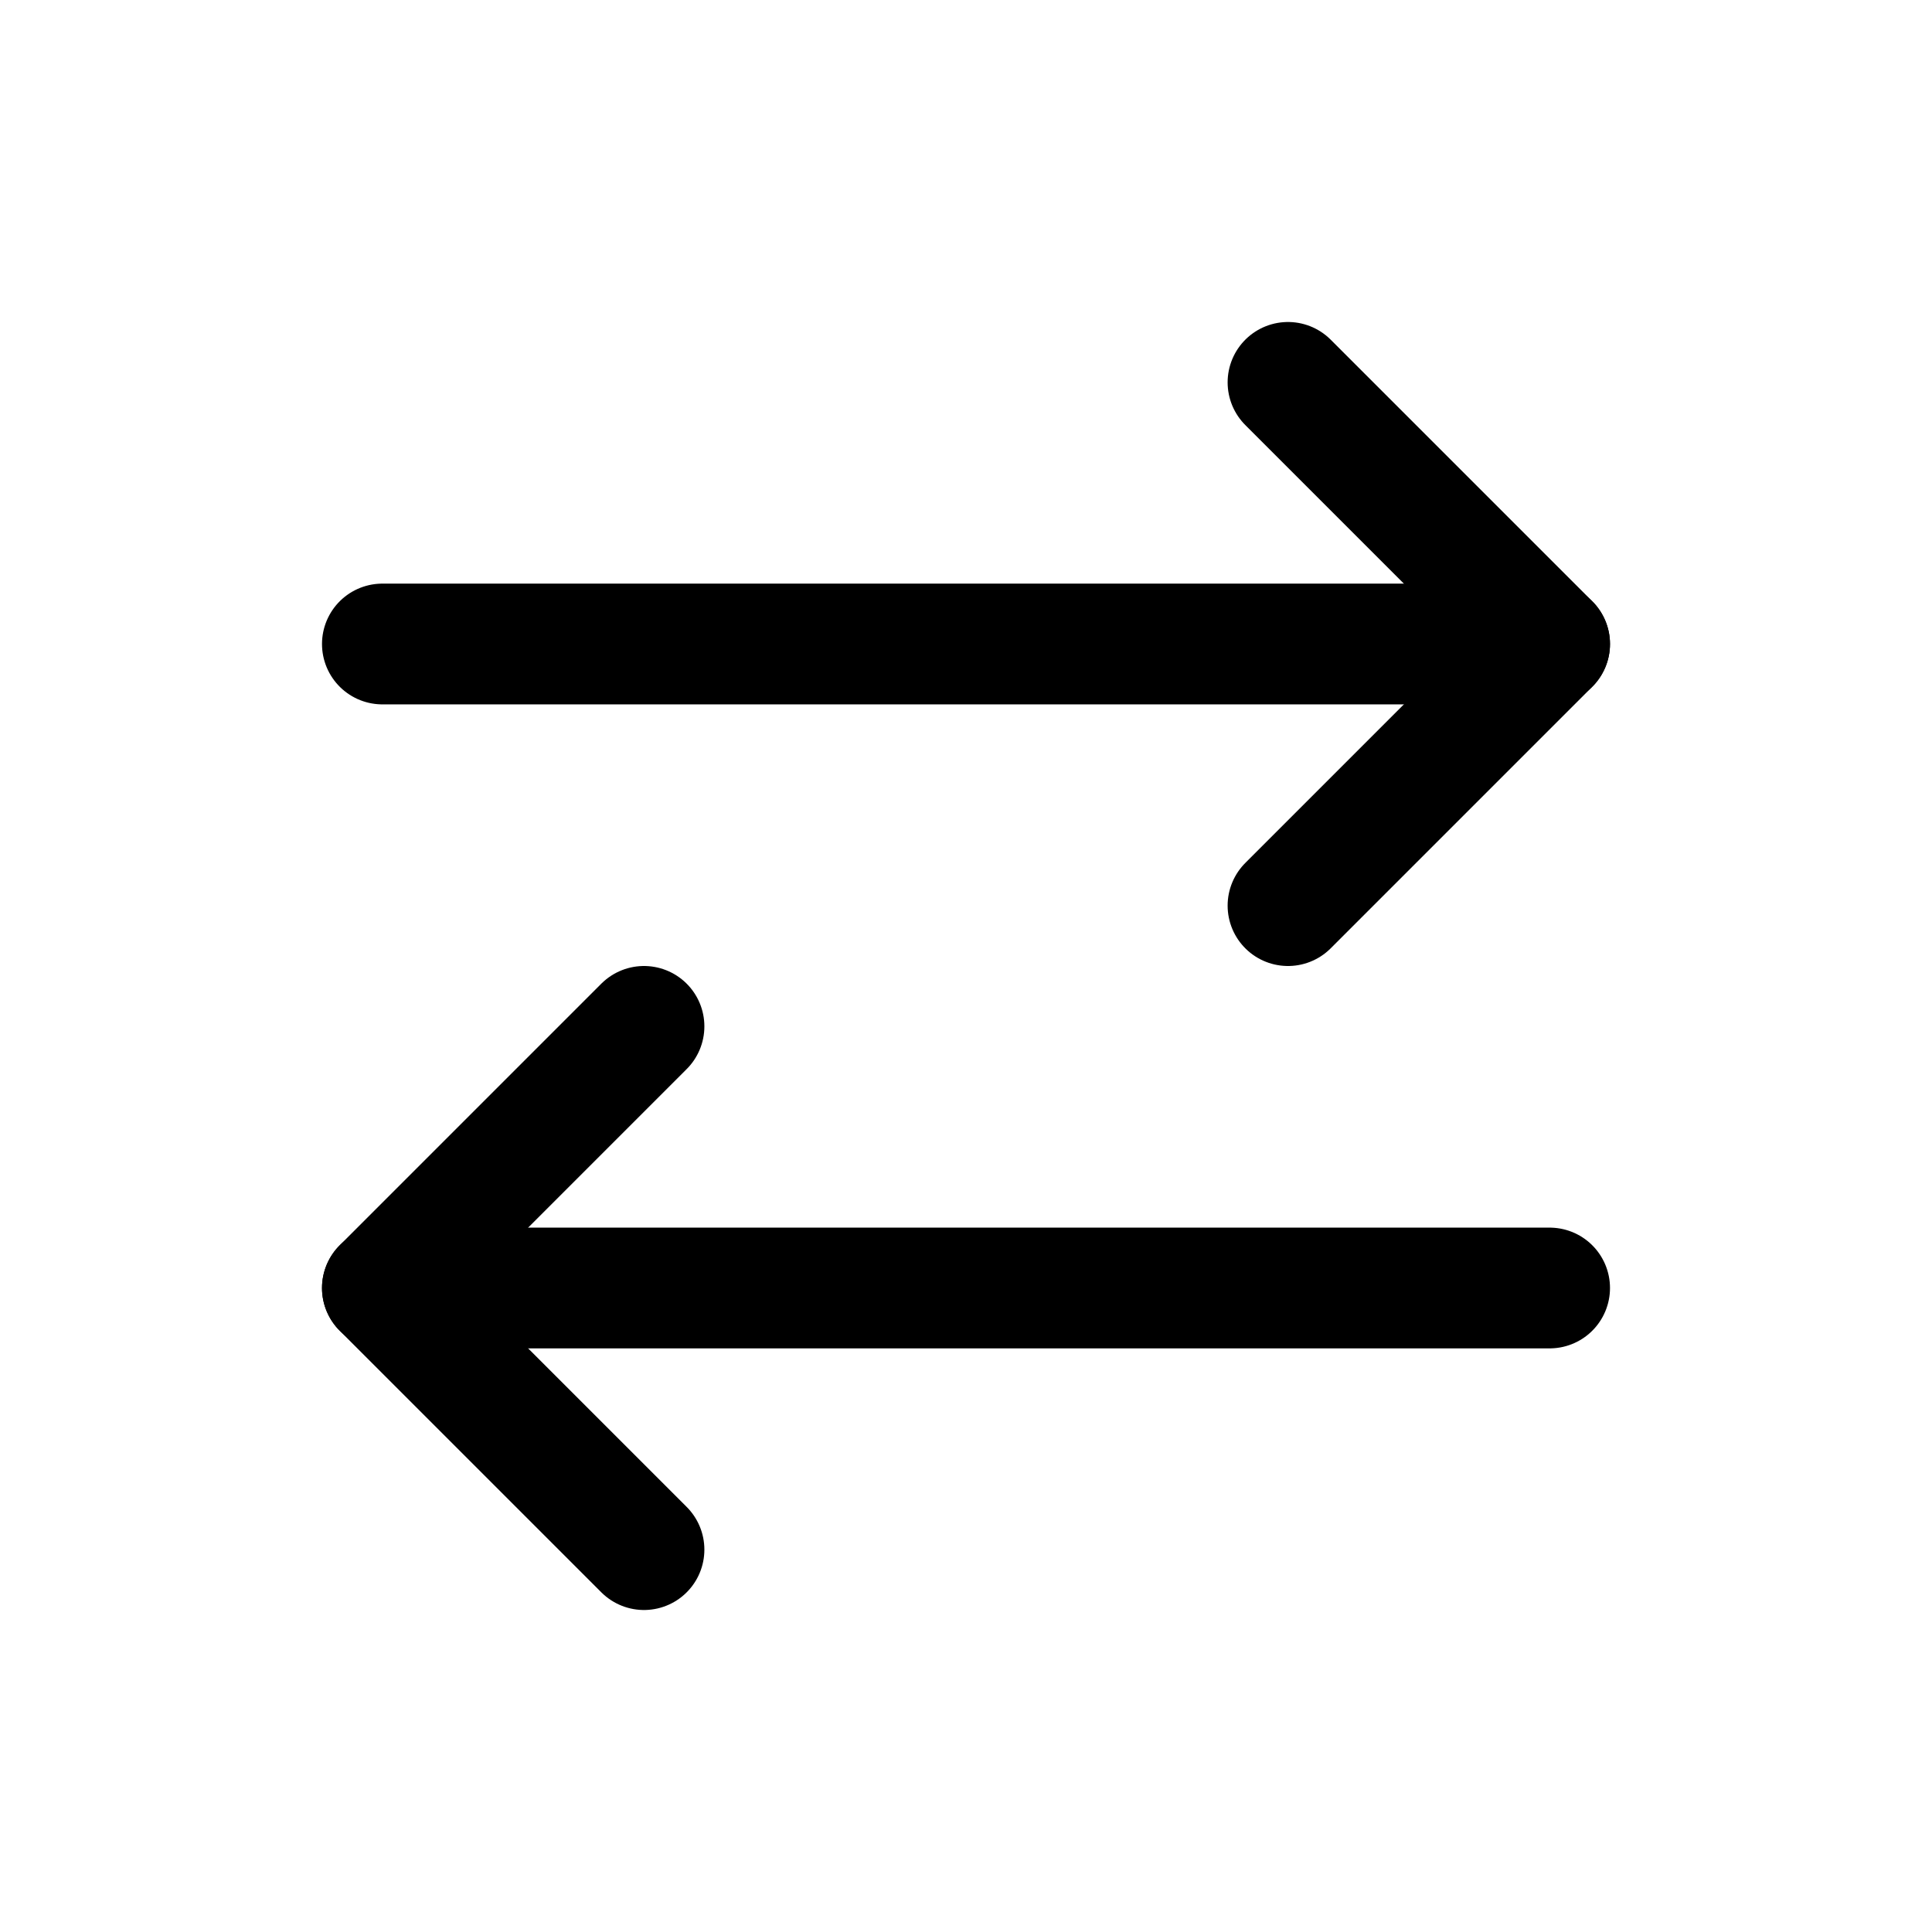
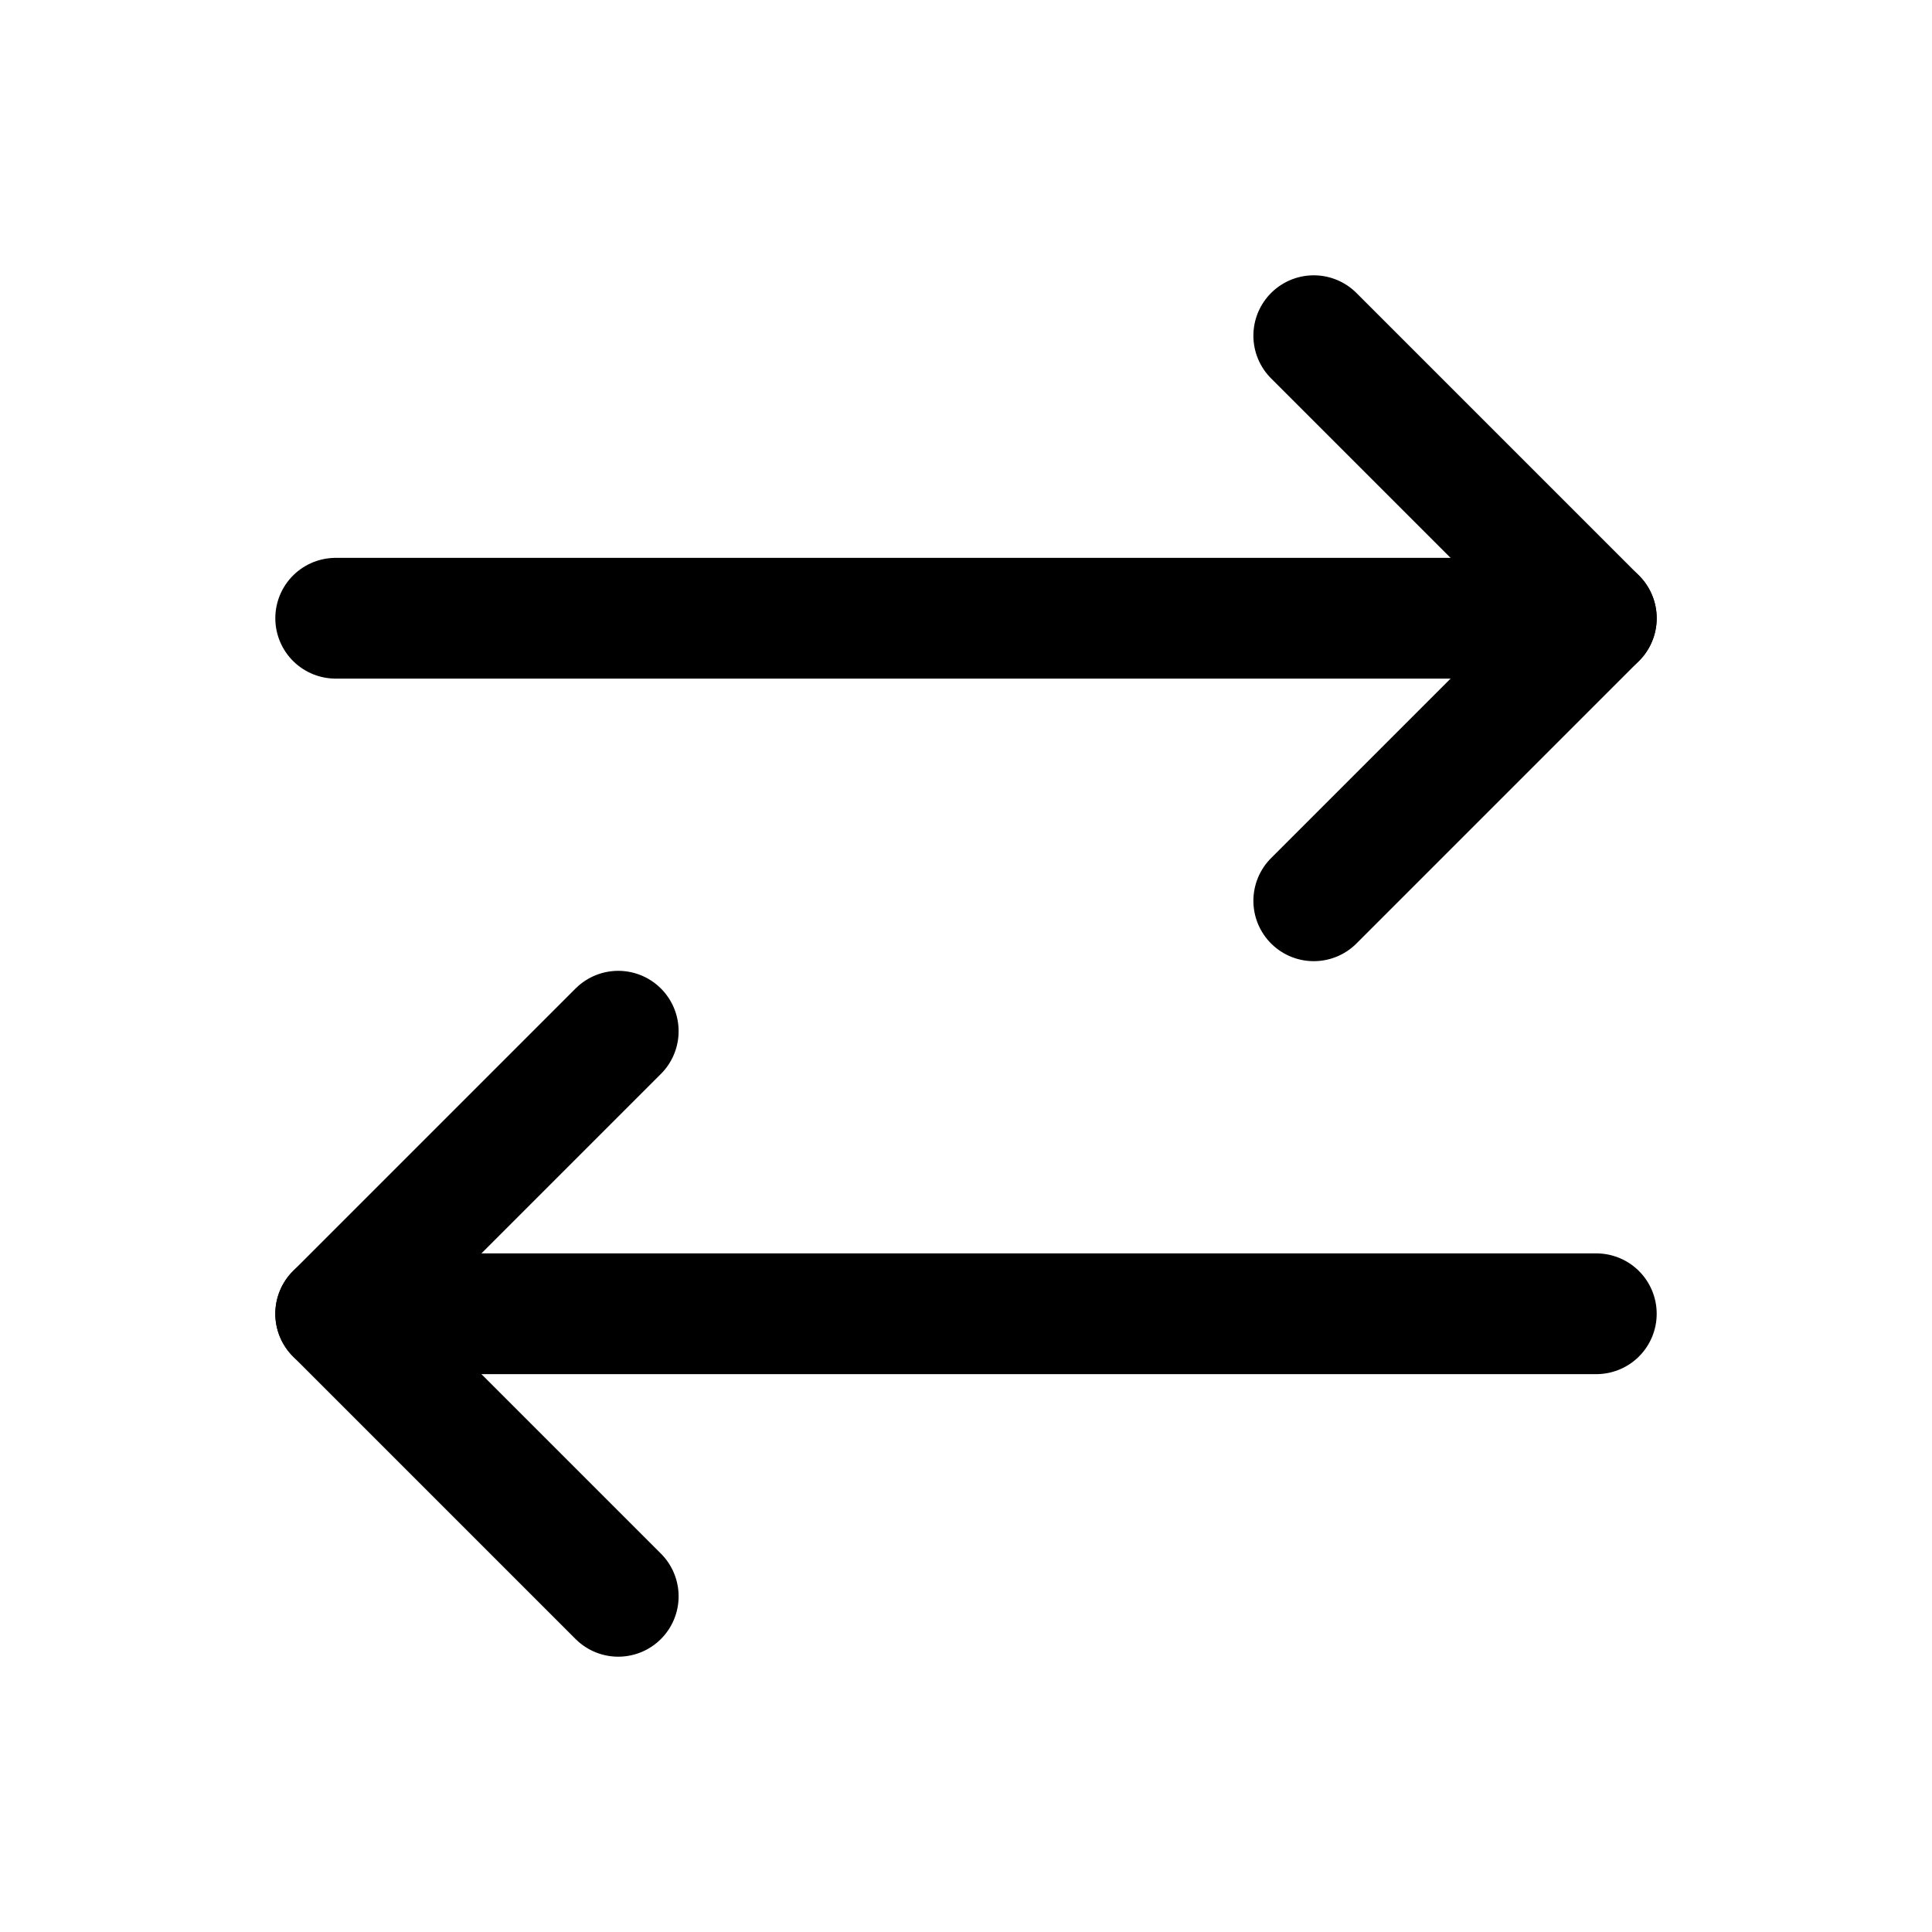
<svg xmlns="http://www.w3.org/2000/svg" width="24" height="24" viewBox="0 0 24 24" fill="none" stroke="currentColor" stroke-width="1.5" stroke-linecap="round" stroke-linejoin="round">
-   <path d="M4.75 8h14.5" />
-   <path d="M16 4.75 19.25 8 16 11.25" />
-   <path d="M19.25 16H4.75" />
-   <path d="M8 12.75 4.75 16 8 19.25" />
+   <path d="M4.17 7.68h15.66" />
+   <path d="M16.32 4.17L19.83 7.68L16.32 11.19" />
+   <path d="M19.83 16.32H4.17" />
+   <path d="M7.68 12.81L4.17 16.32L7.68 19.83" />
</svg>
